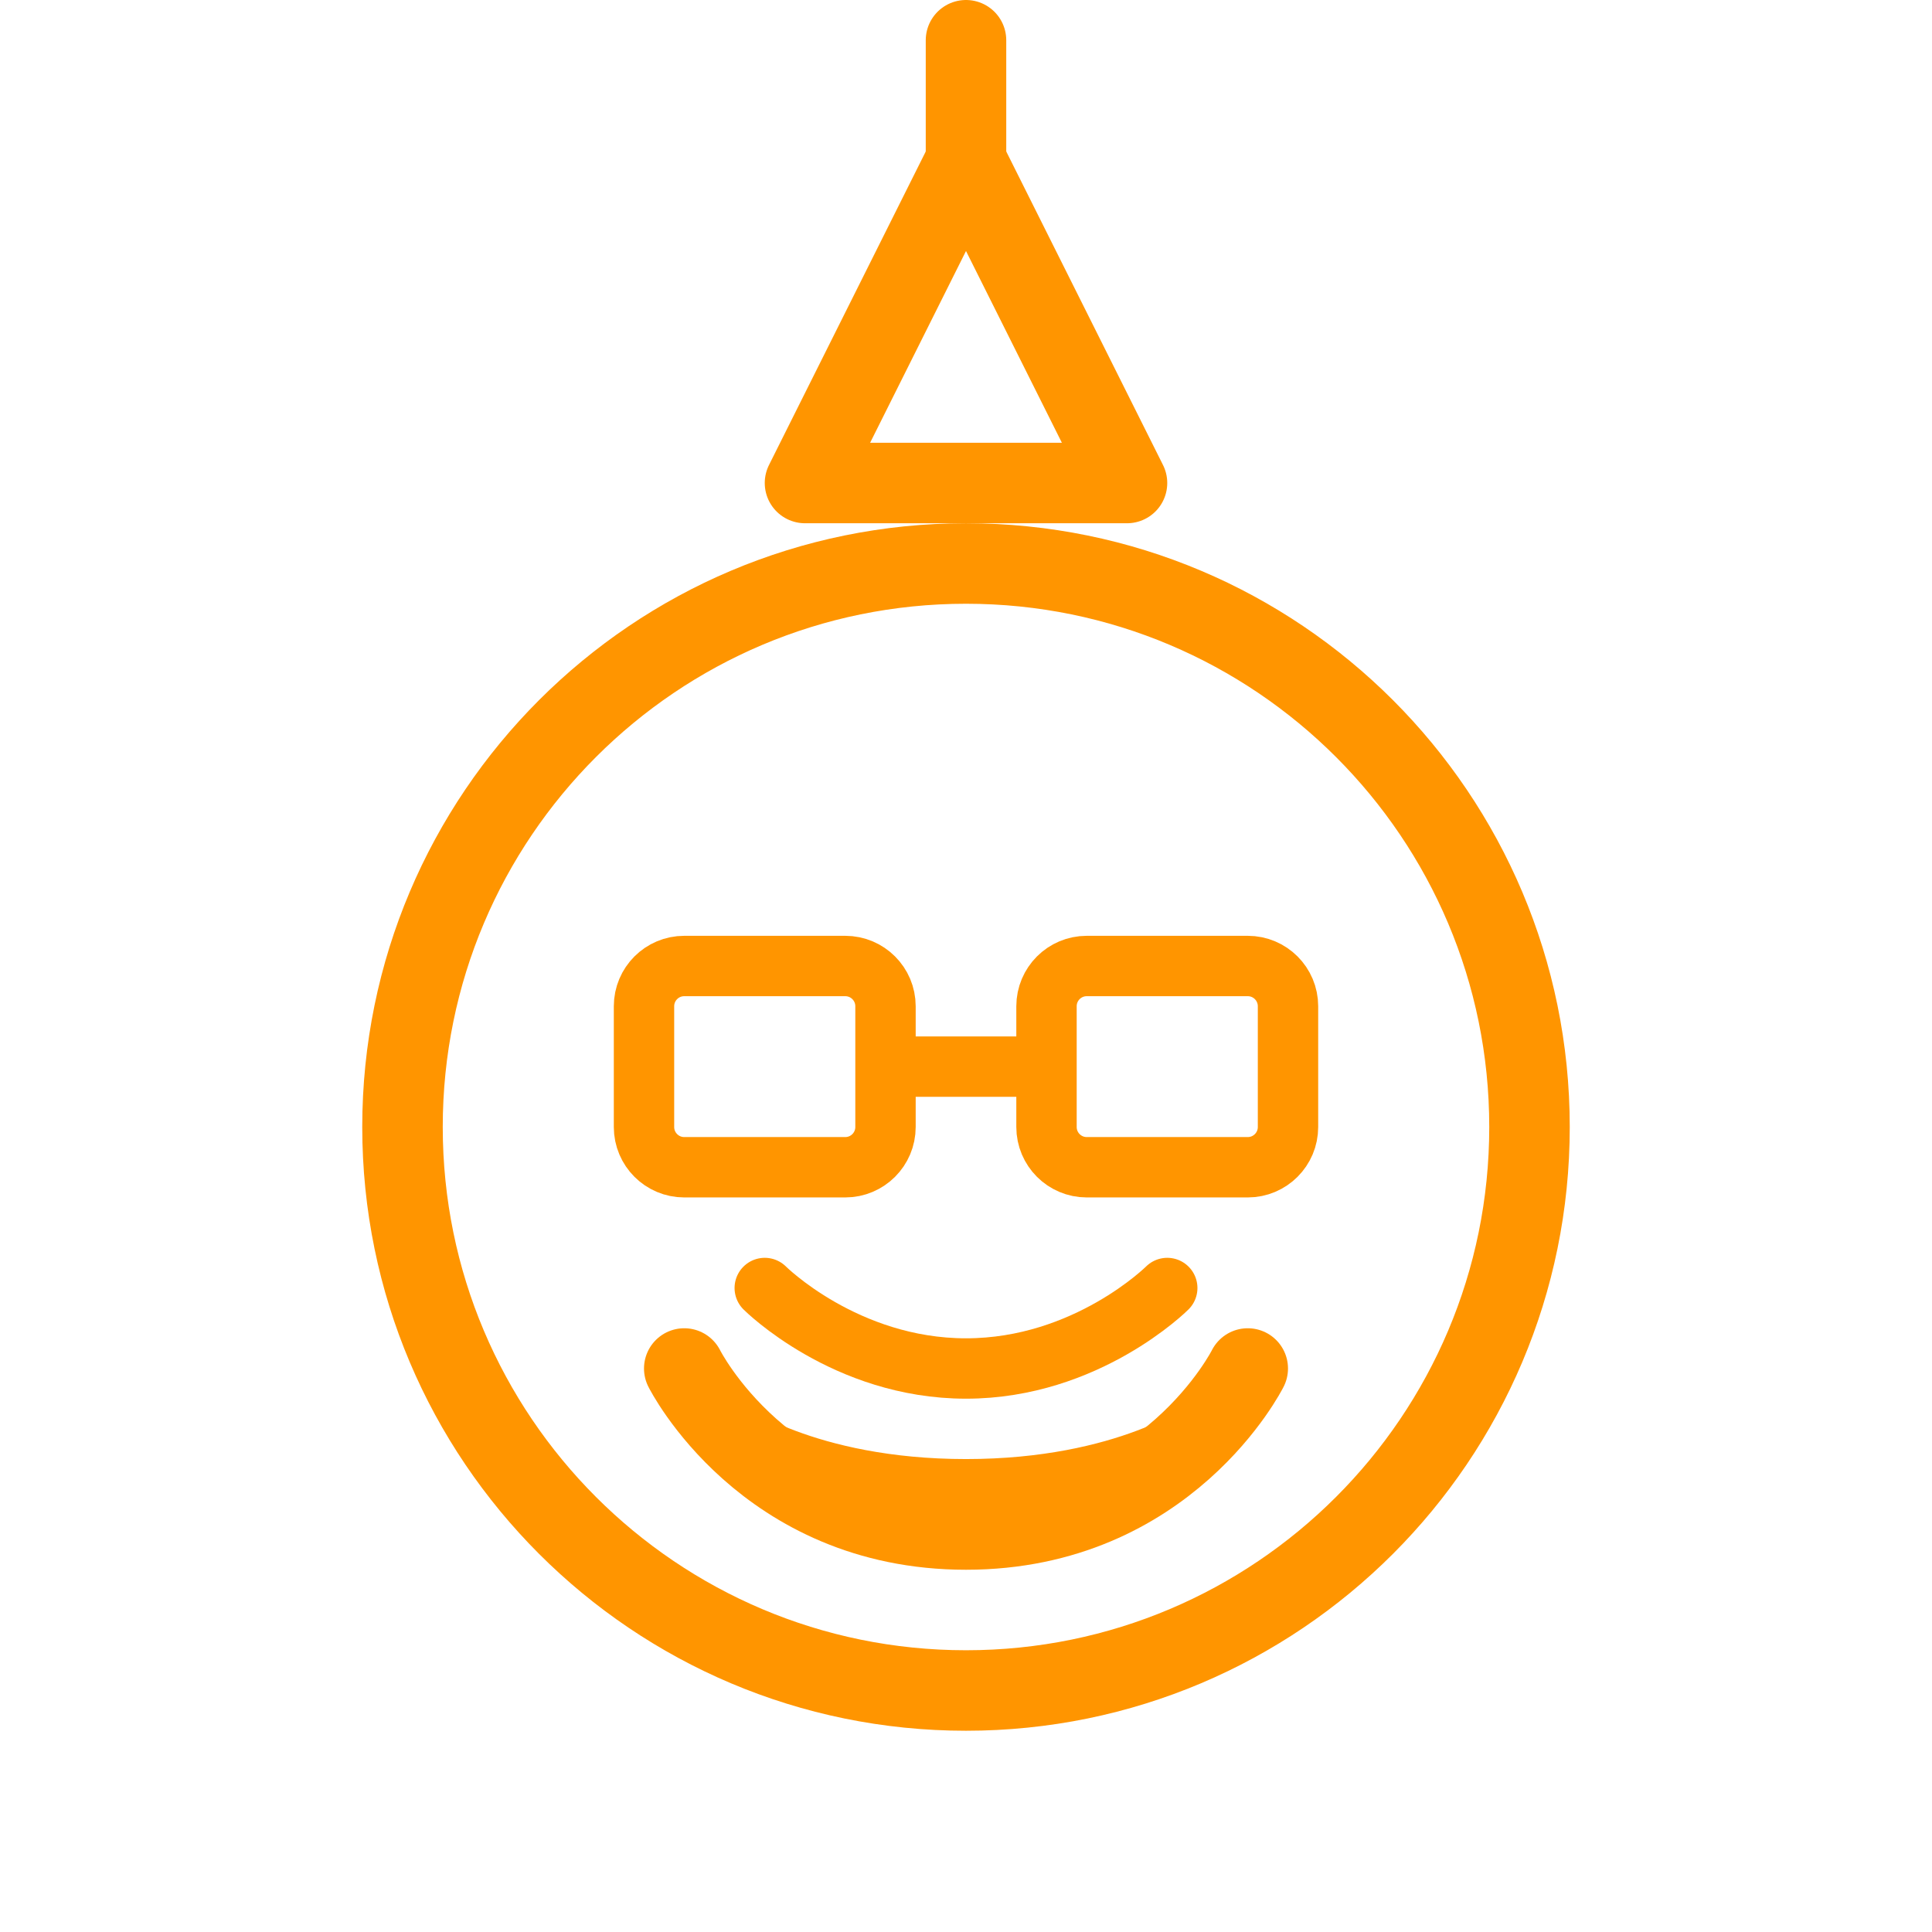
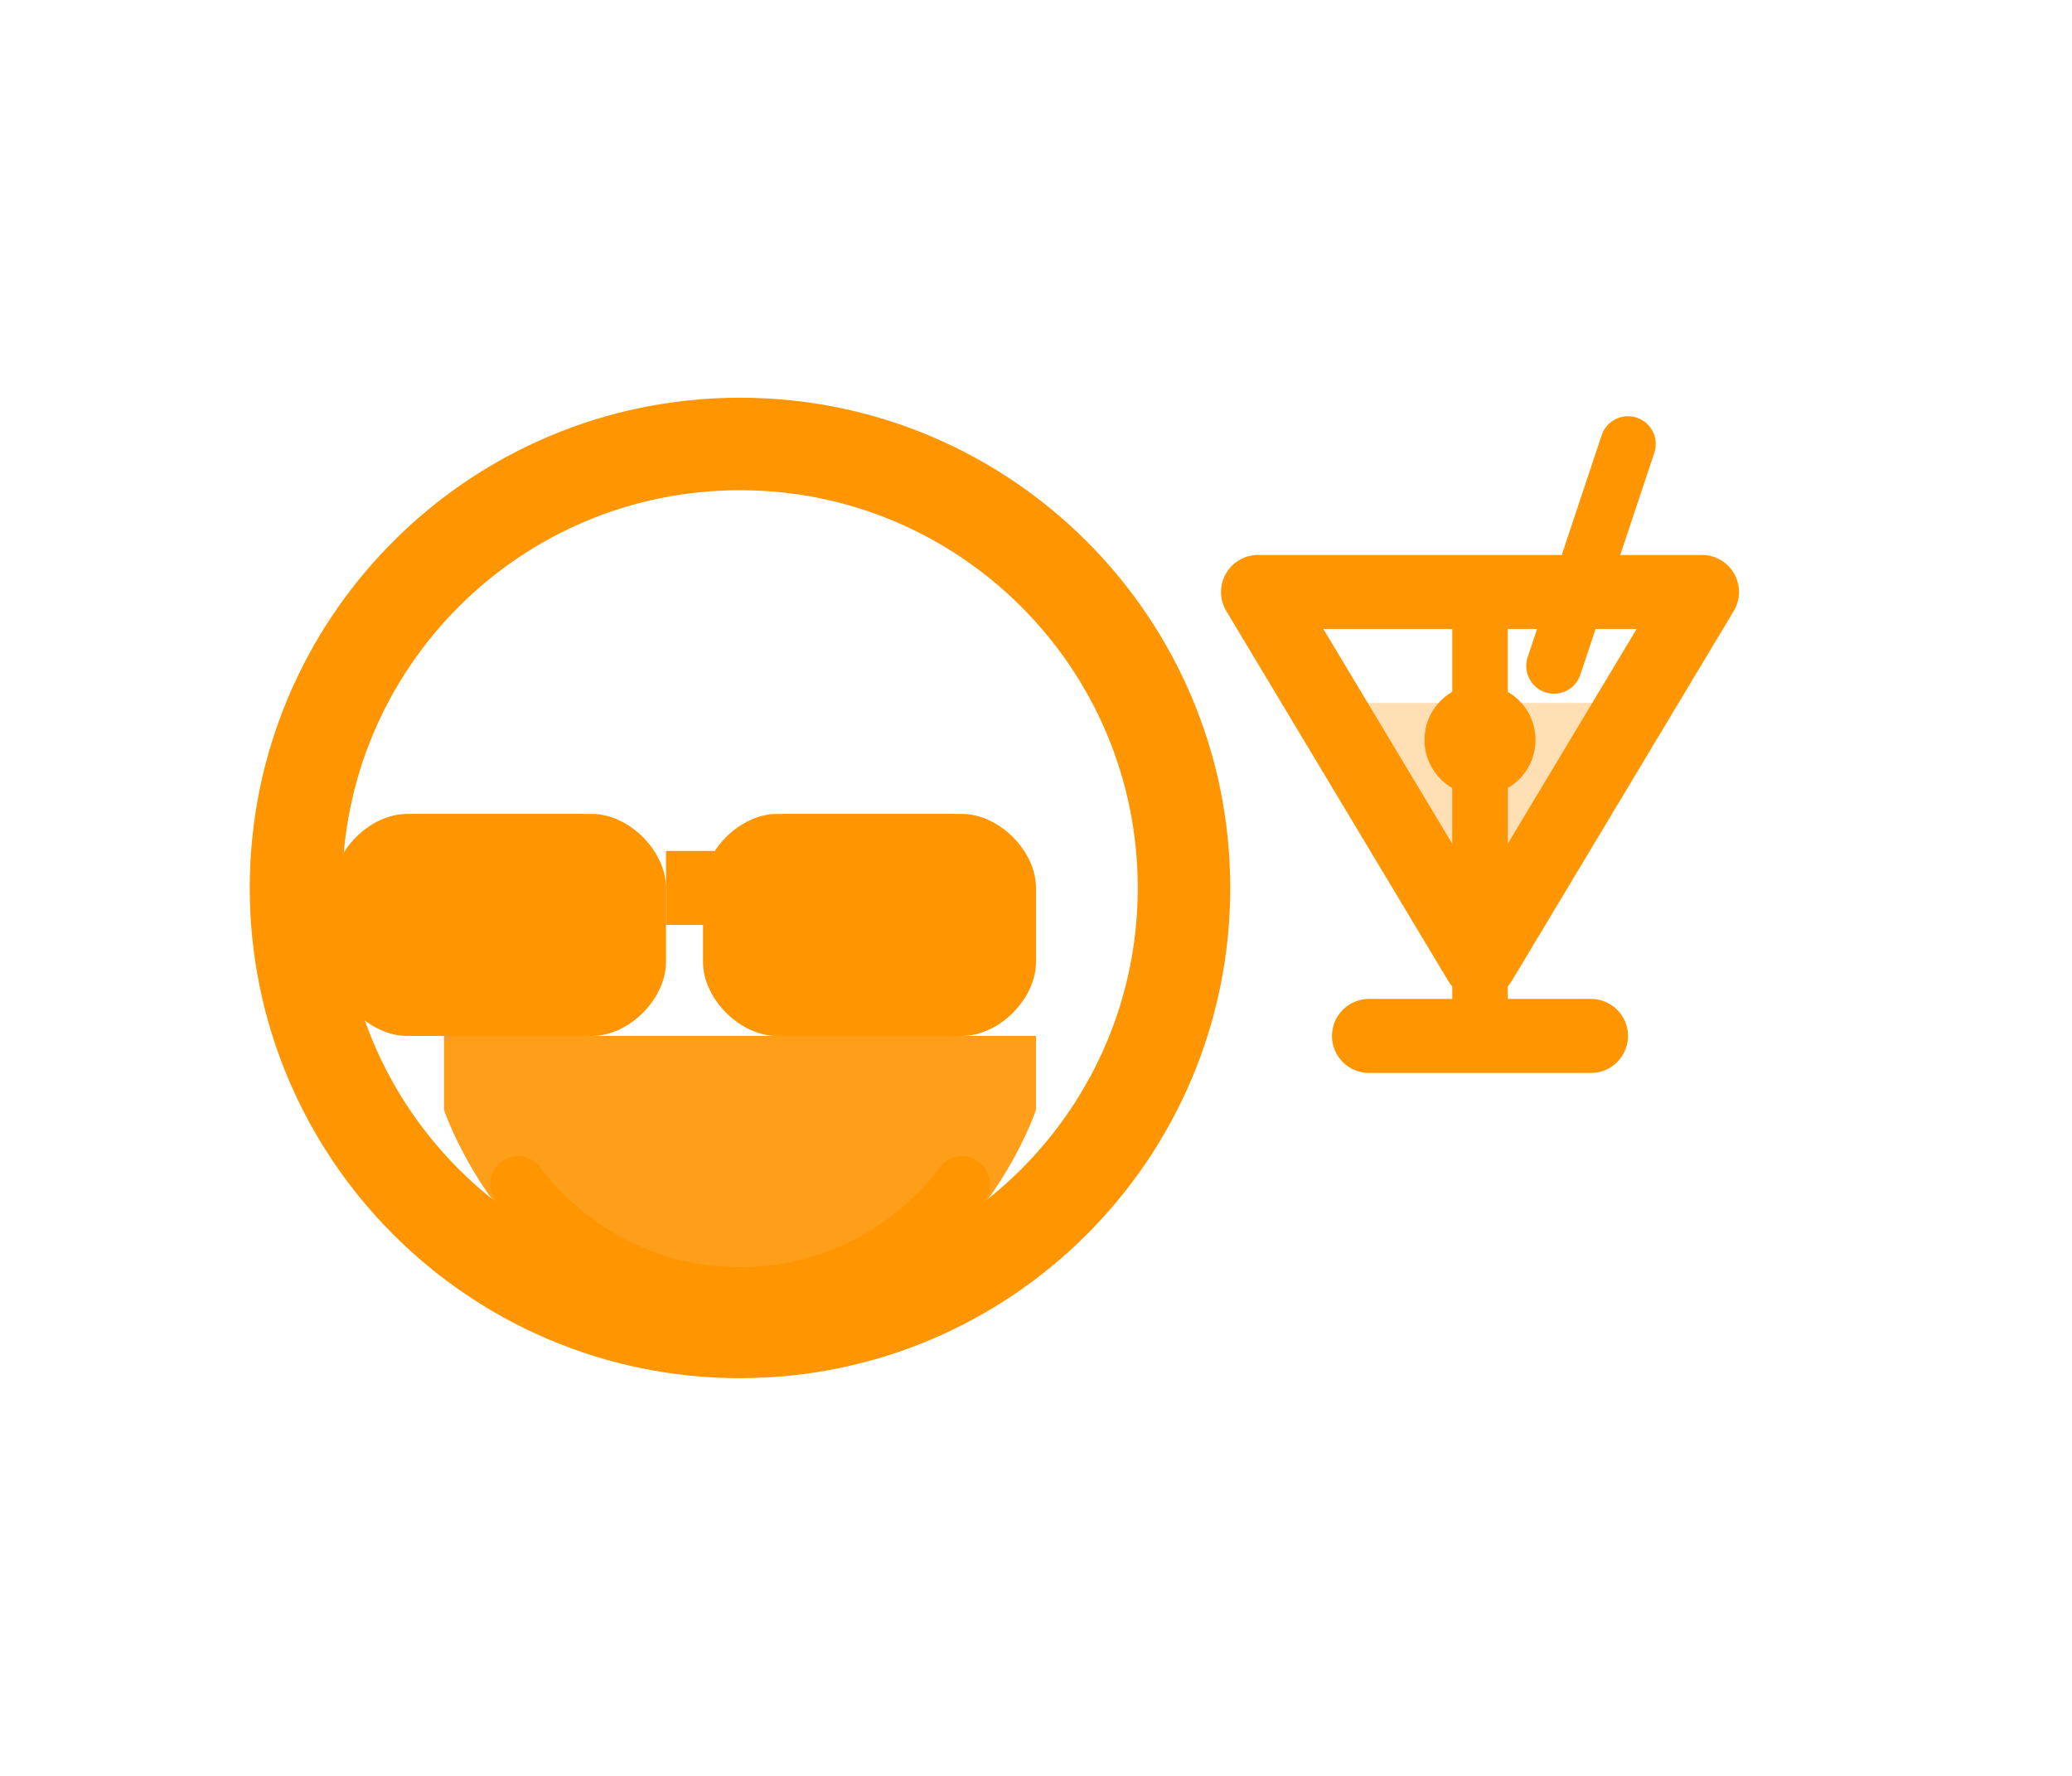
- <svg xmlns="http://www.w3.org/2000/svg" width="48" height="48" viewBox="0 0 48 48" fill="none">
-   <path d="M24 4L20 12H28L24 4Z" stroke="#FF9500" stroke-width="2" stroke-linecap="round" stroke-linejoin="round" />
-   <line x1="24" y1="4" x2="24" y2="1" stroke="#FF9500" stroke-width="2" stroke-linecap="round" />
-   <circle cx="24" cy="28" r="14" stroke="#FF9500" stroke-width="2" />
-   <rect x="16" y="24" width="6" height="5" rx="1" stroke="#FF9500" stroke-width="1.5" fill="none" />
-   <rect x="26" y="24" width="6" height="5" rx="1" stroke="#FF9500" stroke-width="1.5" fill="none" />
-   <line x1="22" y1="26.5" x2="26" y2="26.5" stroke="#FF9500" stroke-width="1.5" />
-   <path d="M17 34C17 34 19 38 24 38C29 38 31 34 31 34" stroke="#FF9500" stroke-width="2" stroke-linecap="round" />
-   <path d="M18 35.5C18 35.5 20 37 24 37C28 37 30 35.5 30 35.5" stroke="#FF9500" stroke-width="1.5" stroke-linecap="round" />
-   <path d="M19 32C19 32 21 34 24 34C27 34 29 32 29 32" stroke="#FF9500" stroke-width="1.5" stroke-linecap="round" />
+ <svg xmlns="http://www.w3.org/2000/svg" width="56" height="48" viewBox="0 0 56 48" fill="none">
+   <circle cx="20" cy="24" r="12" stroke="#FF9500" stroke-width="2.5" />
+   <path d="M11 22h5c1 0 2 1 2 2v2c0 1-1 2-2 2h-5c-1 0-2-1-2-2v-2c0-1 1-2 2-2z" fill="#FF9500" />
+   <path d="M21 22h5c1 0 2 1 2 2v2c0 1-1 2-2 2h-5c-1 0-2-1-2-2v-2c0-1 1-2 2-2z" fill="#FF9500" />
+   <line x1="18" y1="24" x2="21" y2="24" stroke="#FF9500" stroke-width="2" />
+   <path d="M12 30c0 0 2 6 8 6s8-6 8-6v-2H12v2z" fill="#FF9500" opacity="0.9" />
+   <path d="M14 32c0 0 2 3 6 3s6-3 6-3" stroke="#FF9500" stroke-width="1.5" stroke-linecap="round" />
+   <g id="cocktail-glass" transform="translate(40, 24)">
+     <line x1="0" y1="-8" x2="0" y2="4" stroke="#FF9500" stroke-width="1.5" />
+     <line x1="-3" y1="4" x2="3" y2="4" stroke="#FF9500" stroke-width="2" stroke-linecap="round" />
+     <path d="M-6 -8L0 2L6 -8z" stroke="#FF9500" stroke-width="2" fill="none" stroke-linejoin="round" />
+     <path d="M-4 -5L0 0L4 -5z" fill="#FF9500" opacity="0.3" />
+     <line x1="2" y1="-6" x2="4" y2="-12" stroke="#FF9500" stroke-width="1.5" stroke-linecap="round" />
+     <circle cx="0" cy="-4" r="1.5" fill="#FF9500" />
+   </g>
</svg>
